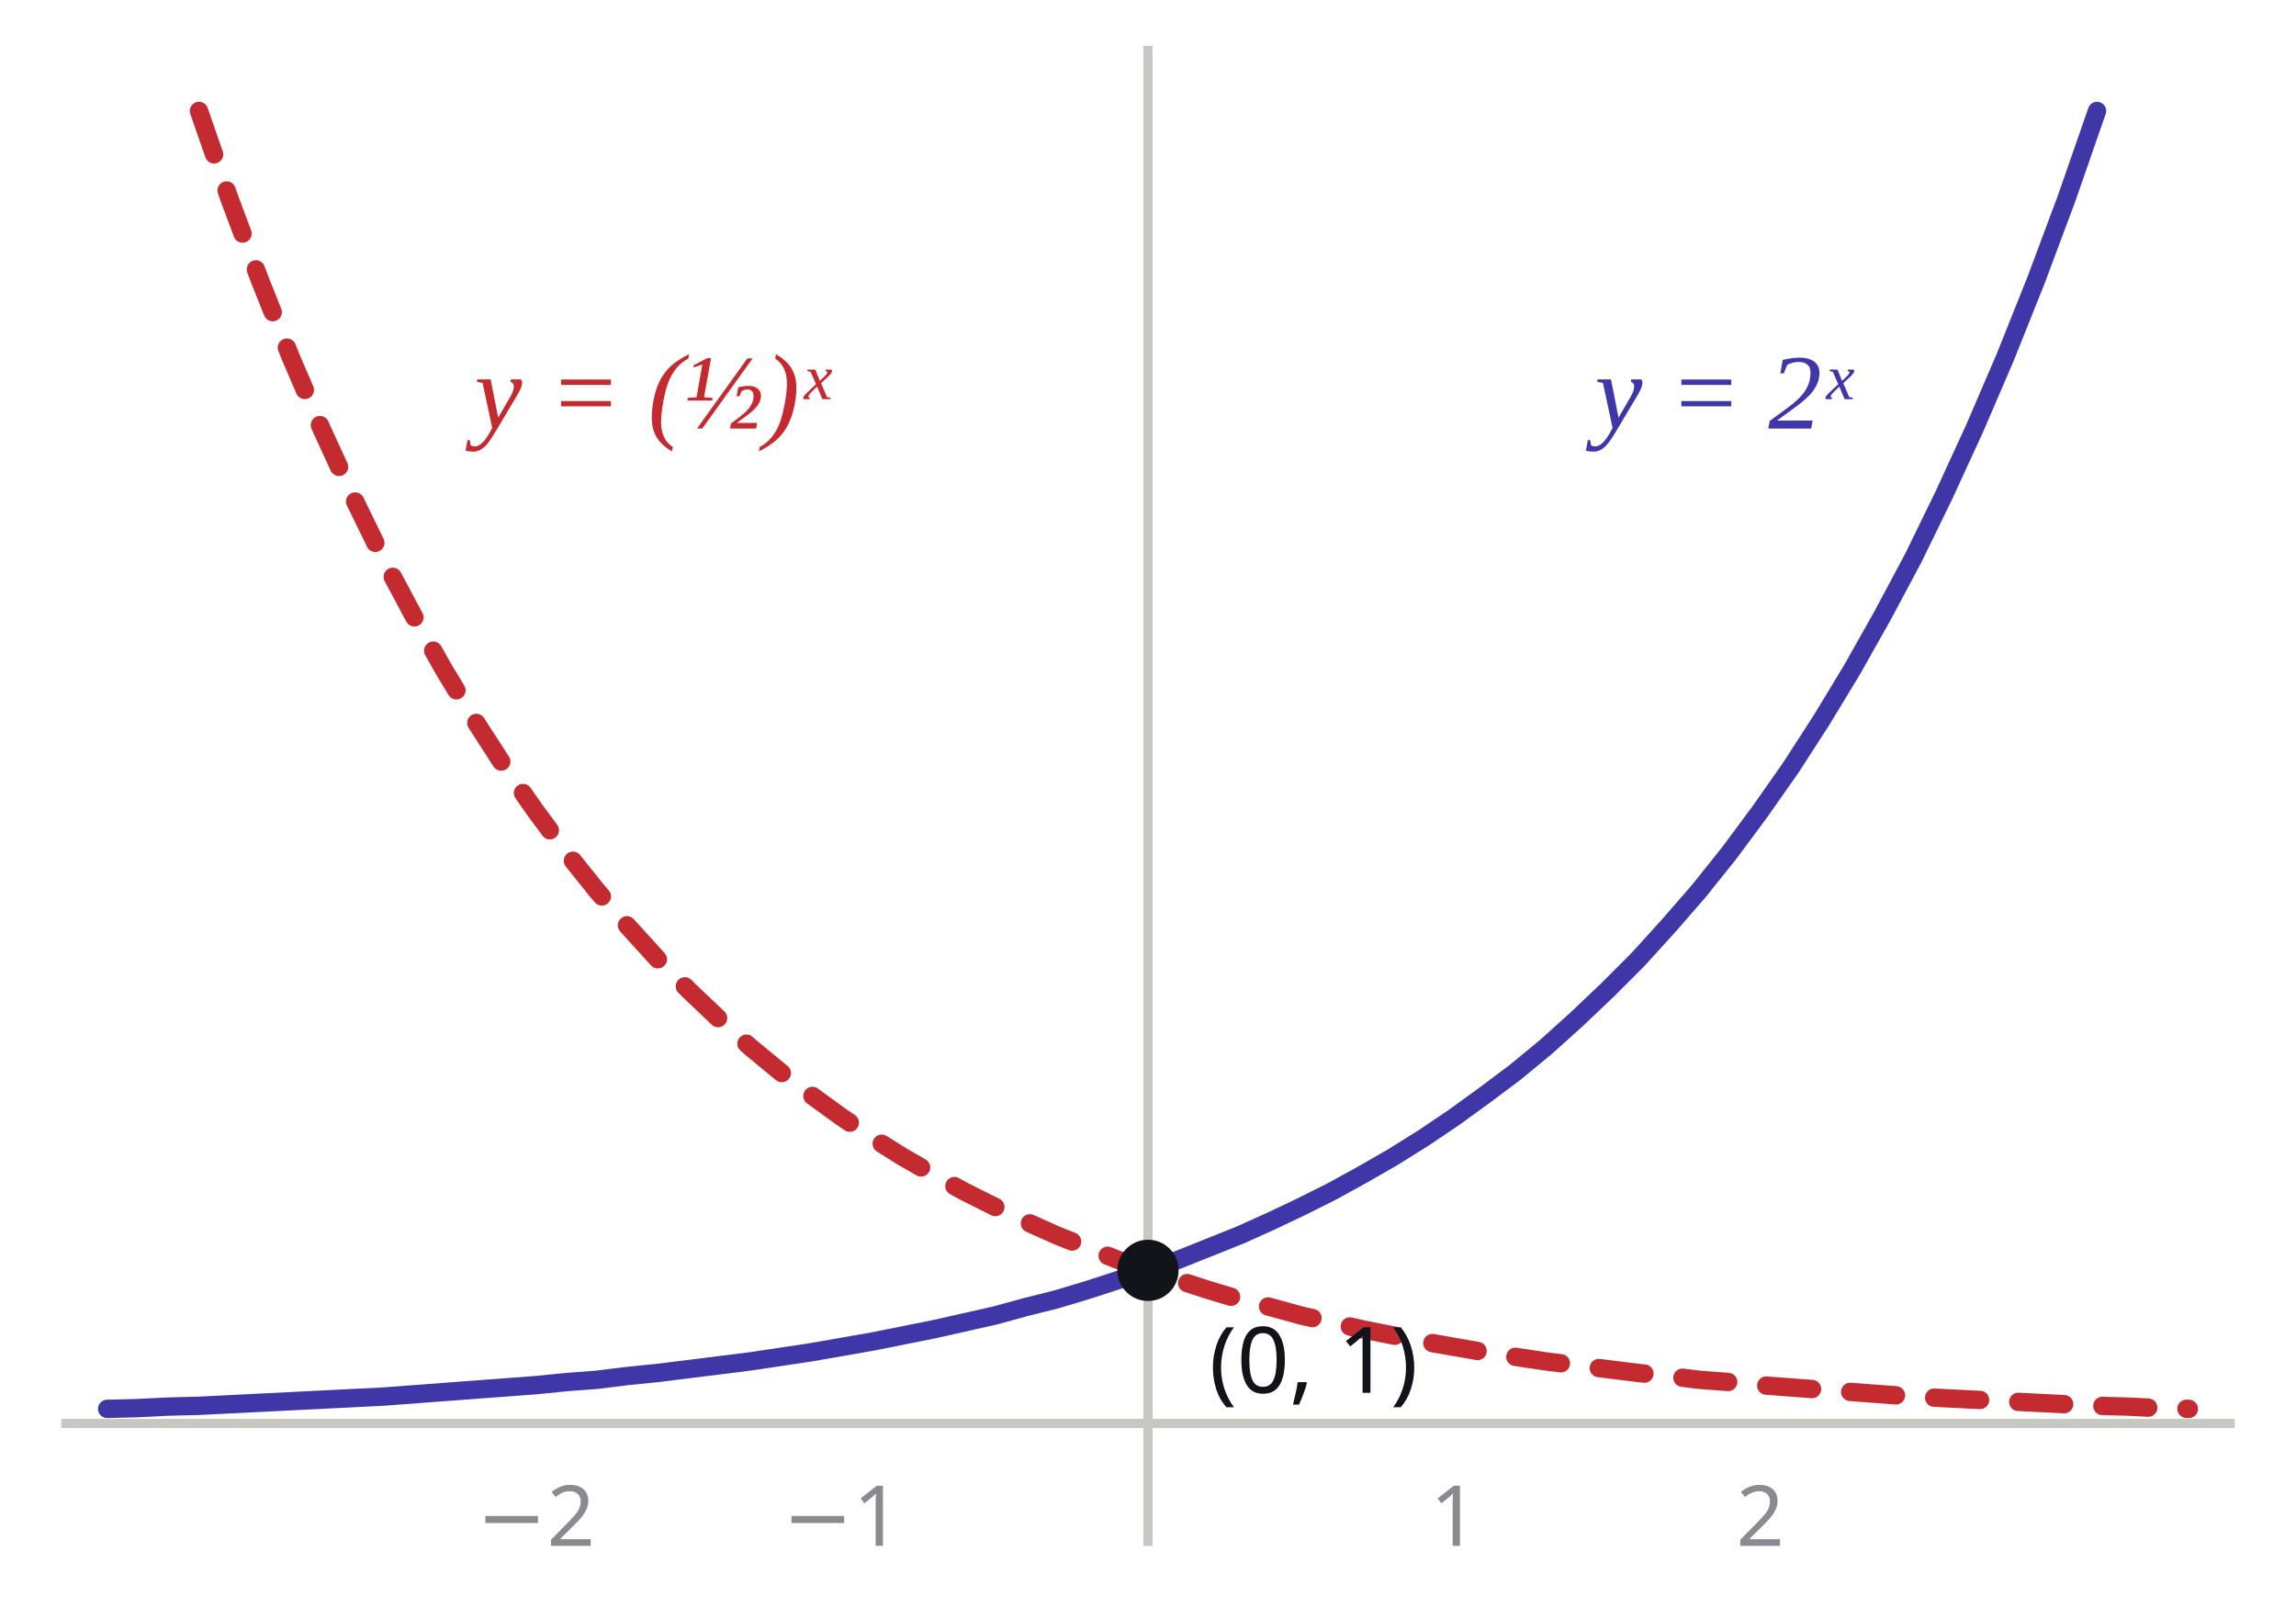
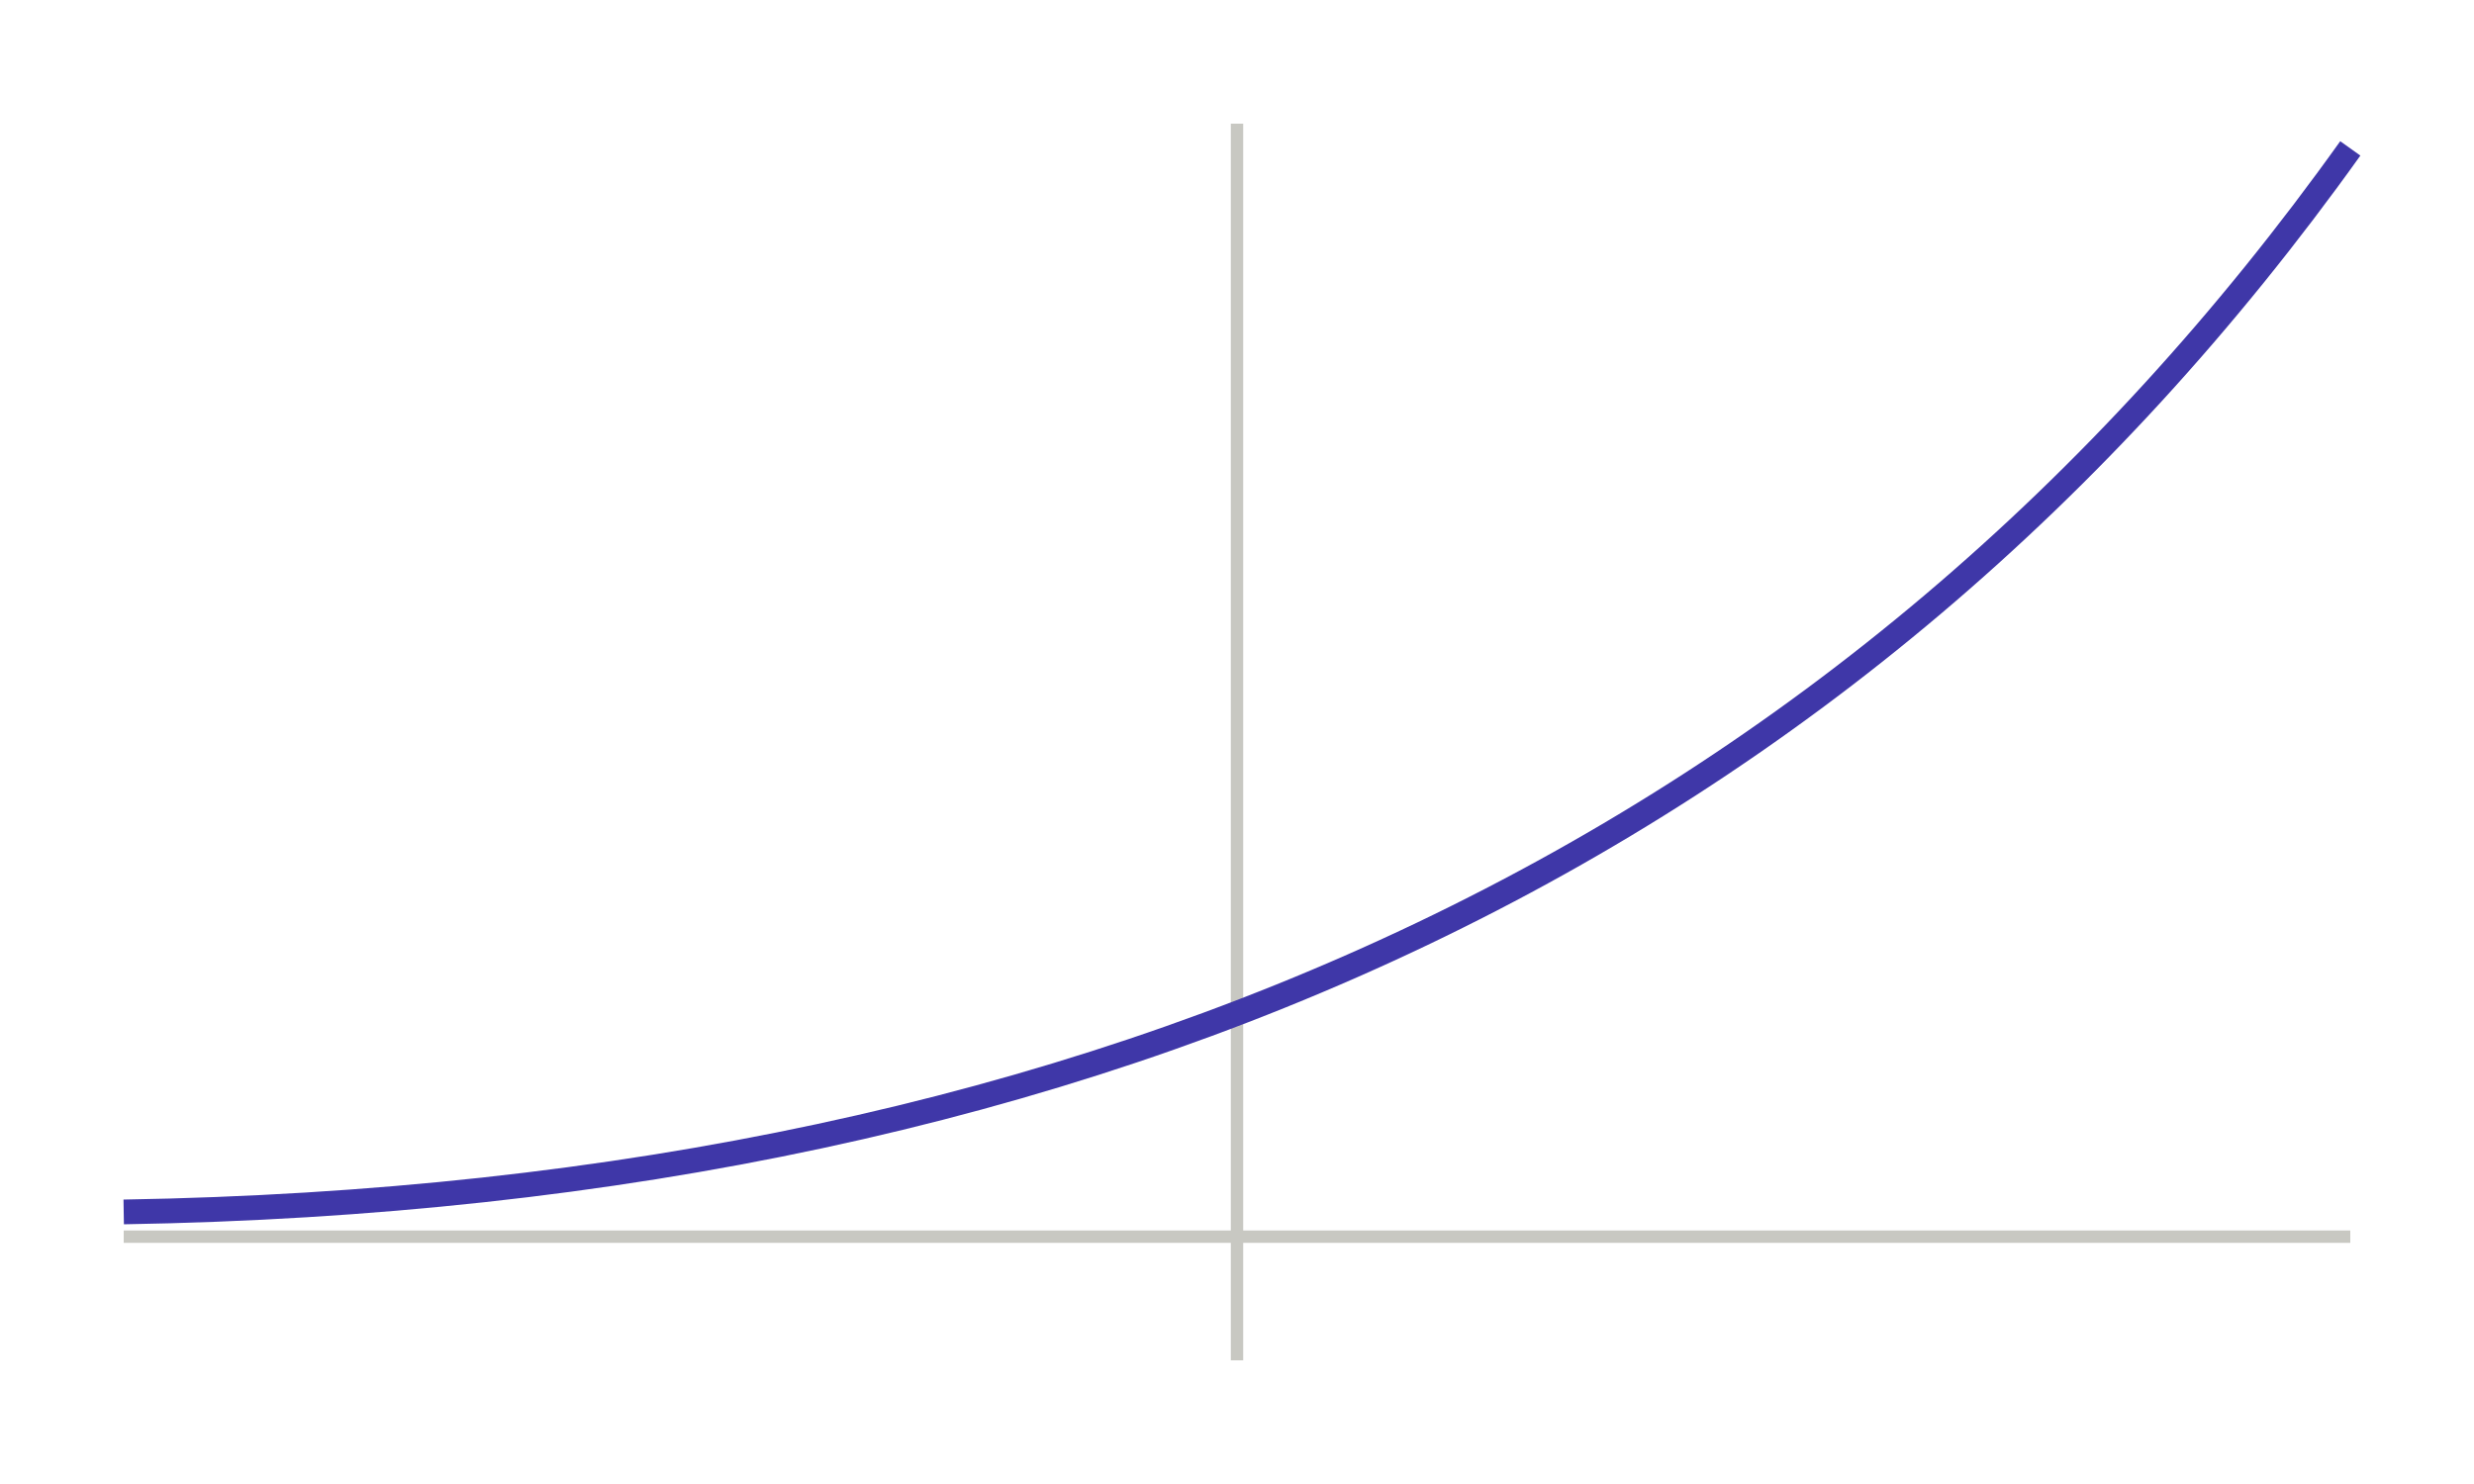
- <svg xmlns="http://www.w3.org/2000/svg" width="300" height="210" viewBox="0 0 300 210">
-   <g stroke="#c8c8c2" stroke-width="1.2">
-     <line x1="8" y1="186" x2="292" y2="186" />
-     <line x1="150" y1="6" x2="150" y2="202" />
-   </g>
-   <g font-family="system-ui, sans-serif" font-size="11" fill="#8a8a90">
-     <text x="70" y="202" text-anchor="middle">−2</text>
-     <text x="110" y="202" text-anchor="middle">−1</text>
-     <text x="190" y="202" text-anchor="middle">1</text>
-     <text x="230" y="202" text-anchor="middle">2</text>
-   </g>
-   <g fill="none" stroke-width="2.4" stroke-linecap="round">
-     <path stroke="#3f37a8" d="M14,184.1 L18,184.0 L22,183.8 L26,183.7 L30,183.5 L34,183.3 L38,183.1 L42,182.9 L46,182.7 L50,182.5 L54,182.2 L58,181.9 L62,181.6 L66,181.3 L70,181.0 L74,180.6 L78,180.3 L82,179.8 L86,179.4 L90,178.9 L94,178.4 L98,177.9 L102,177.3 L106,176.7 L110,176.0 L114,175.3 L118,174.5 L122,173.7 L126,172.8 L130,171.9 L134,170.8 L138,169.8 L142,168.6 L146,167.3 L150,166.0 L154,164.6 L158,163.0 L162,161.4 L166,159.6 L170,157.7 L174,155.7 L178,153.5 L182,151.2 L186,148.7 L190,146.0 L194,143.1 L198,140.1 L202,136.8 L206,133.2 L210,129.4 L214,125.4 L218,121.0 L222,116.4 L226,111.4 L230,106.0 L234,100.3 L238,94.1 L242,87.5 L246,80.4 L250,72.9 L254,64.7 L258,56.0 L262,46.7 L266,36.7 L270,26.0 L274,14.5" />
-     <path stroke="#c42b31" stroke-dasharray="6 5" d="M26,14.5 L30,26.0 L34,36.7 L38,46.7 L42,56.0 L46,64.7 L50,72.9 L54,80.4 L58,87.5 L62,94.1 L66,100.3 L70,106.0 L74,111.4 L78,116.4 L82,121.0 L86,125.4 L90,129.4 L94,133.2 L98,136.8 L102,140.1 L106,143.1 L110,146.0 L114,148.7 L118,151.2 L122,153.5 L126,155.7 L130,157.7 L134,159.6 L138,161.4 L142,163.0 L146,164.6 L150,166.0 L154,167.3 L158,168.6 L162,169.8 L166,170.8 L170,171.9 L174,172.8 L178,173.7 L182,174.5 L186,175.3 L190,176.0 L194,176.7 L198,177.3 L202,177.9 L206,178.4 L210,178.9 L214,179.4 L218,179.8 L222,180.3 L226,180.6 L230,181.0 L234,181.3 L238,181.6 L242,181.9 L246,182.2 L250,182.5 L254,182.7 L258,182.9 L262,183.1 L266,183.3 L270,183.5 L274,183.7 L278,183.8 L282,184.0 L286,184.1" />
-   </g>
-   <circle cx="150" cy="166" r="4" fill="#111418" />
-   <text x="158" y="182" font-family="system-ui, sans-serif" font-size="12" fill="#111418">(0, 1)</text>
-   <g font-family="KaTeX_Main, 'Times New Roman', serif" font-size="14" font-style="italic">
-     <text x="242" y="56" text-anchor="end" fill="#3f37a8">y = 2ˣ</text>
-     <text x="62" y="56" fill="#c42b31">y = (½)ˣ</text>
-   </g>
+ <svg xmlns="http://www.w3.org/2000/svg" width="200" height="120" viewBox="0 0 200 120">
+   <path d="M10 100 H190 M100 10 V110" stroke="#c8c8c2" />
+   <path d="M10 98 Q130 96 190 12" fill="none" stroke="#3f37a8" stroke-width="2" />
</svg>
